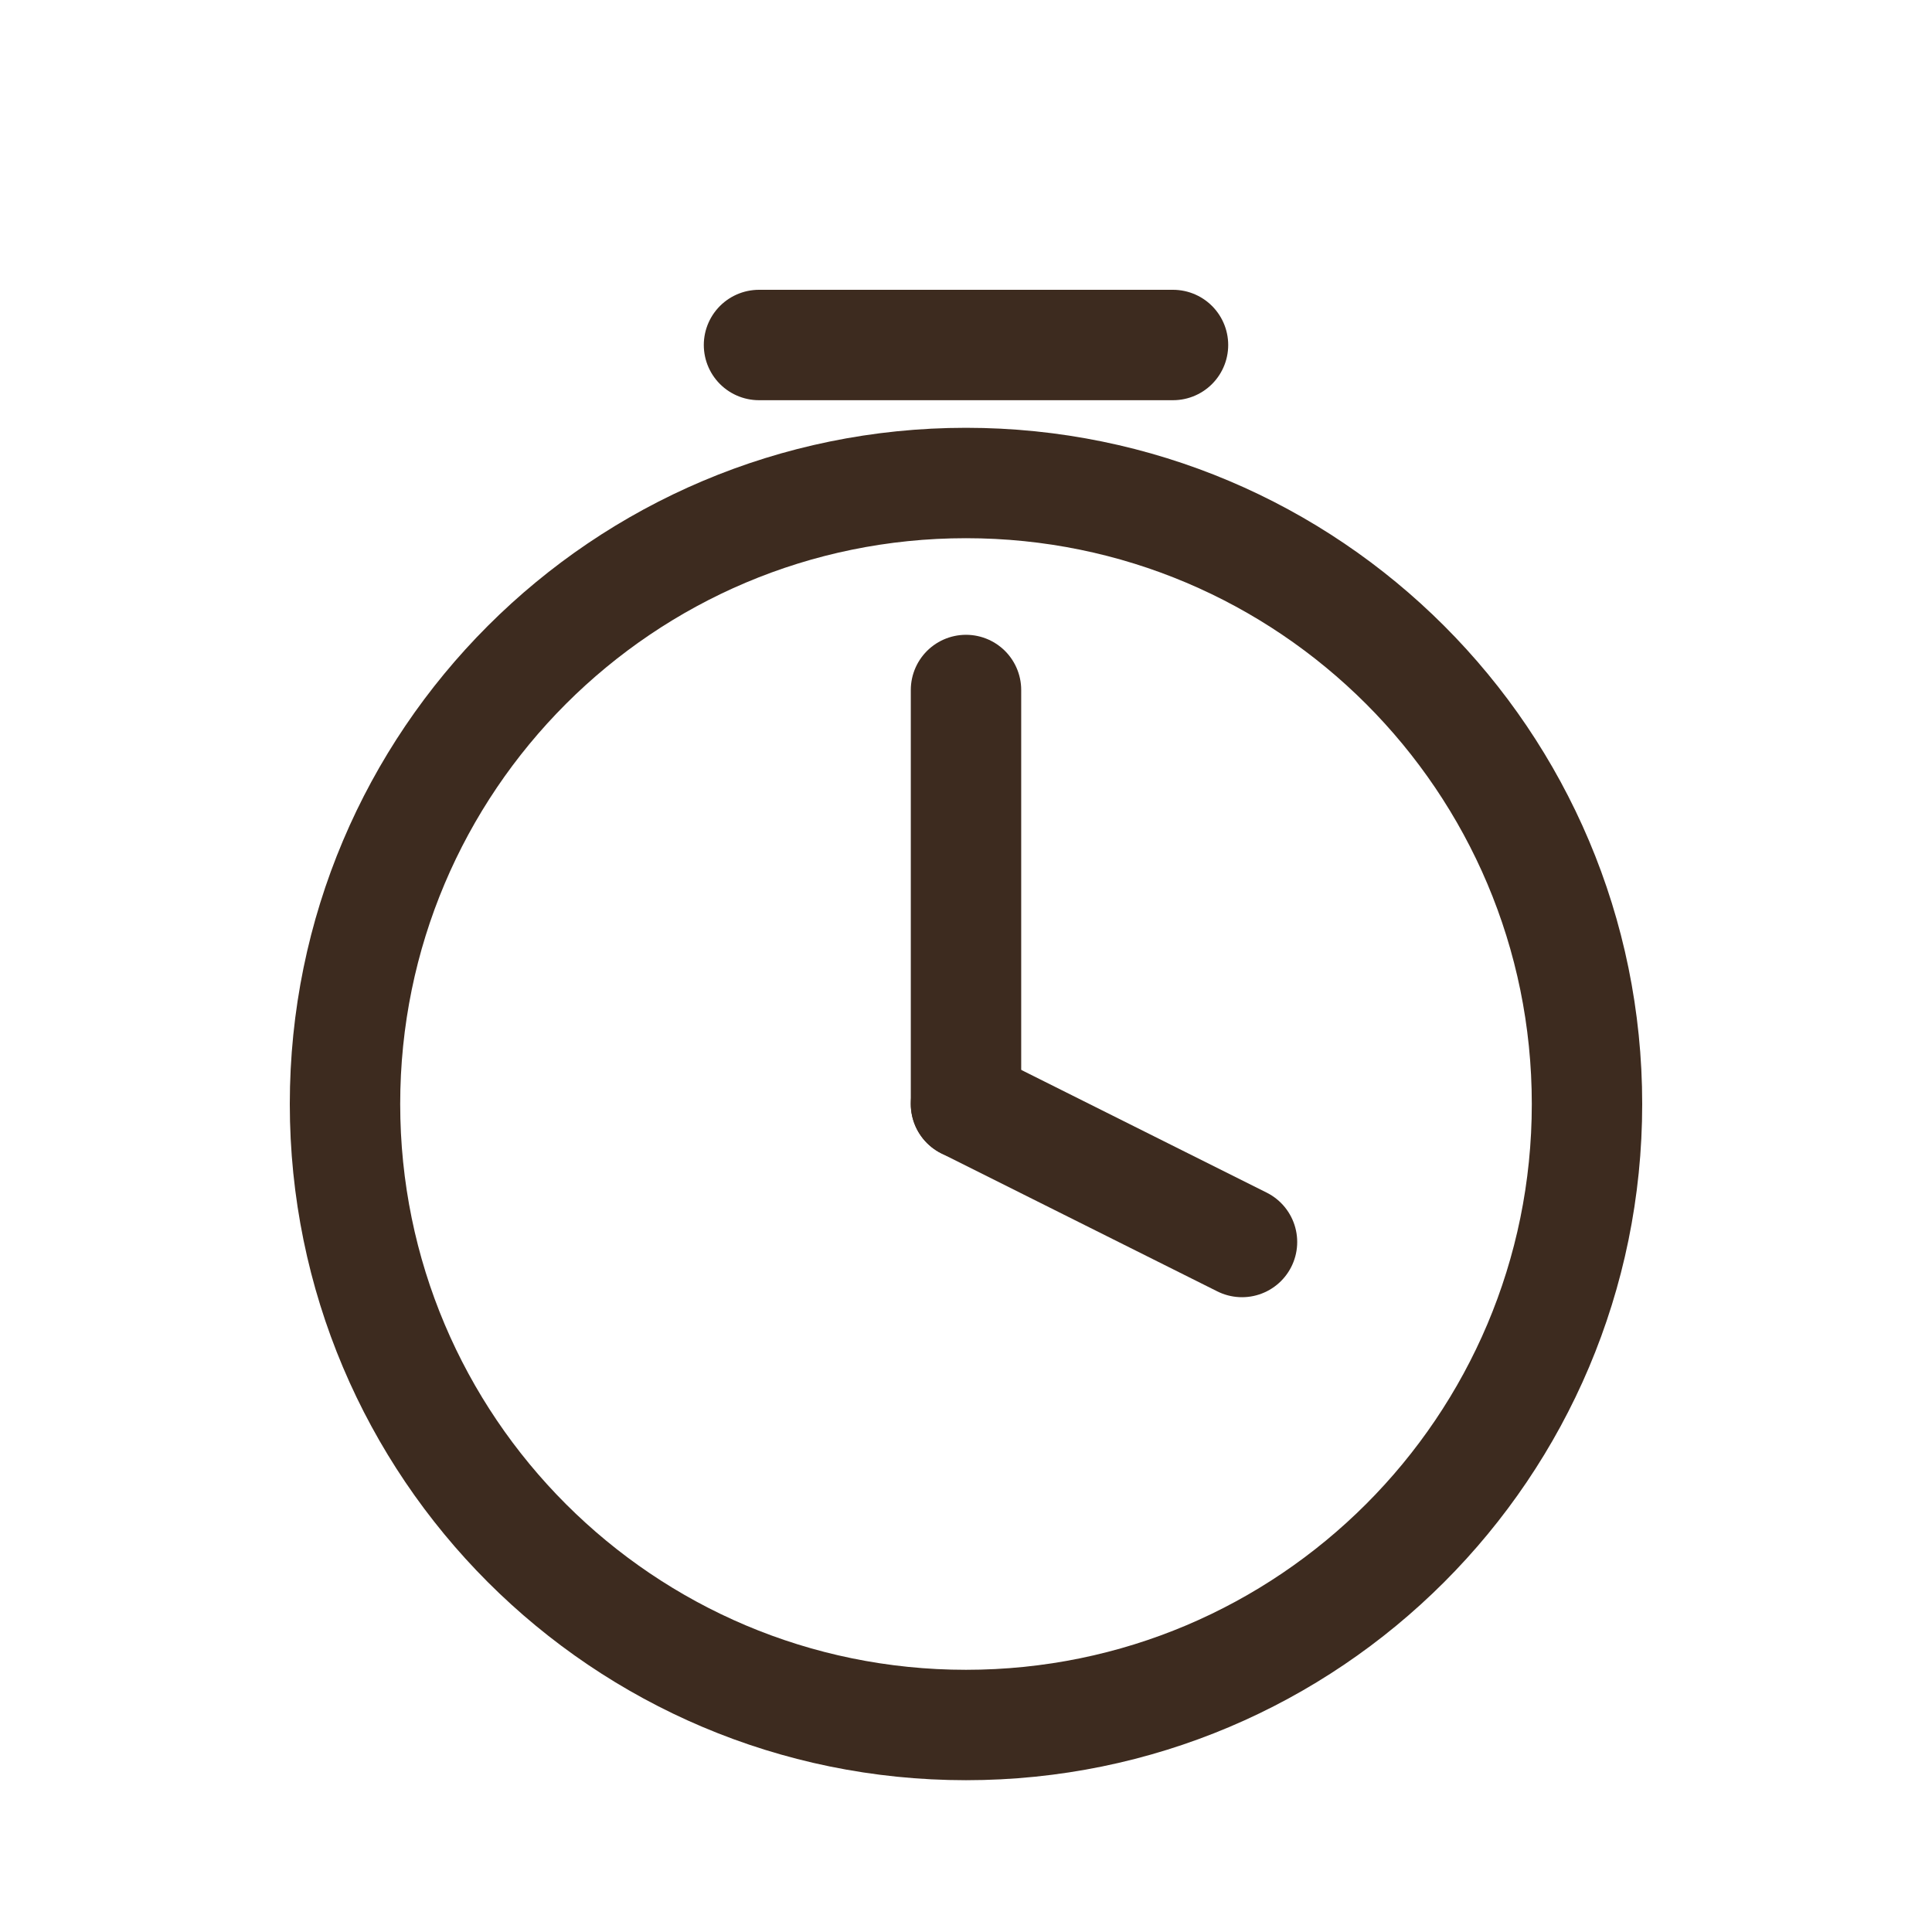
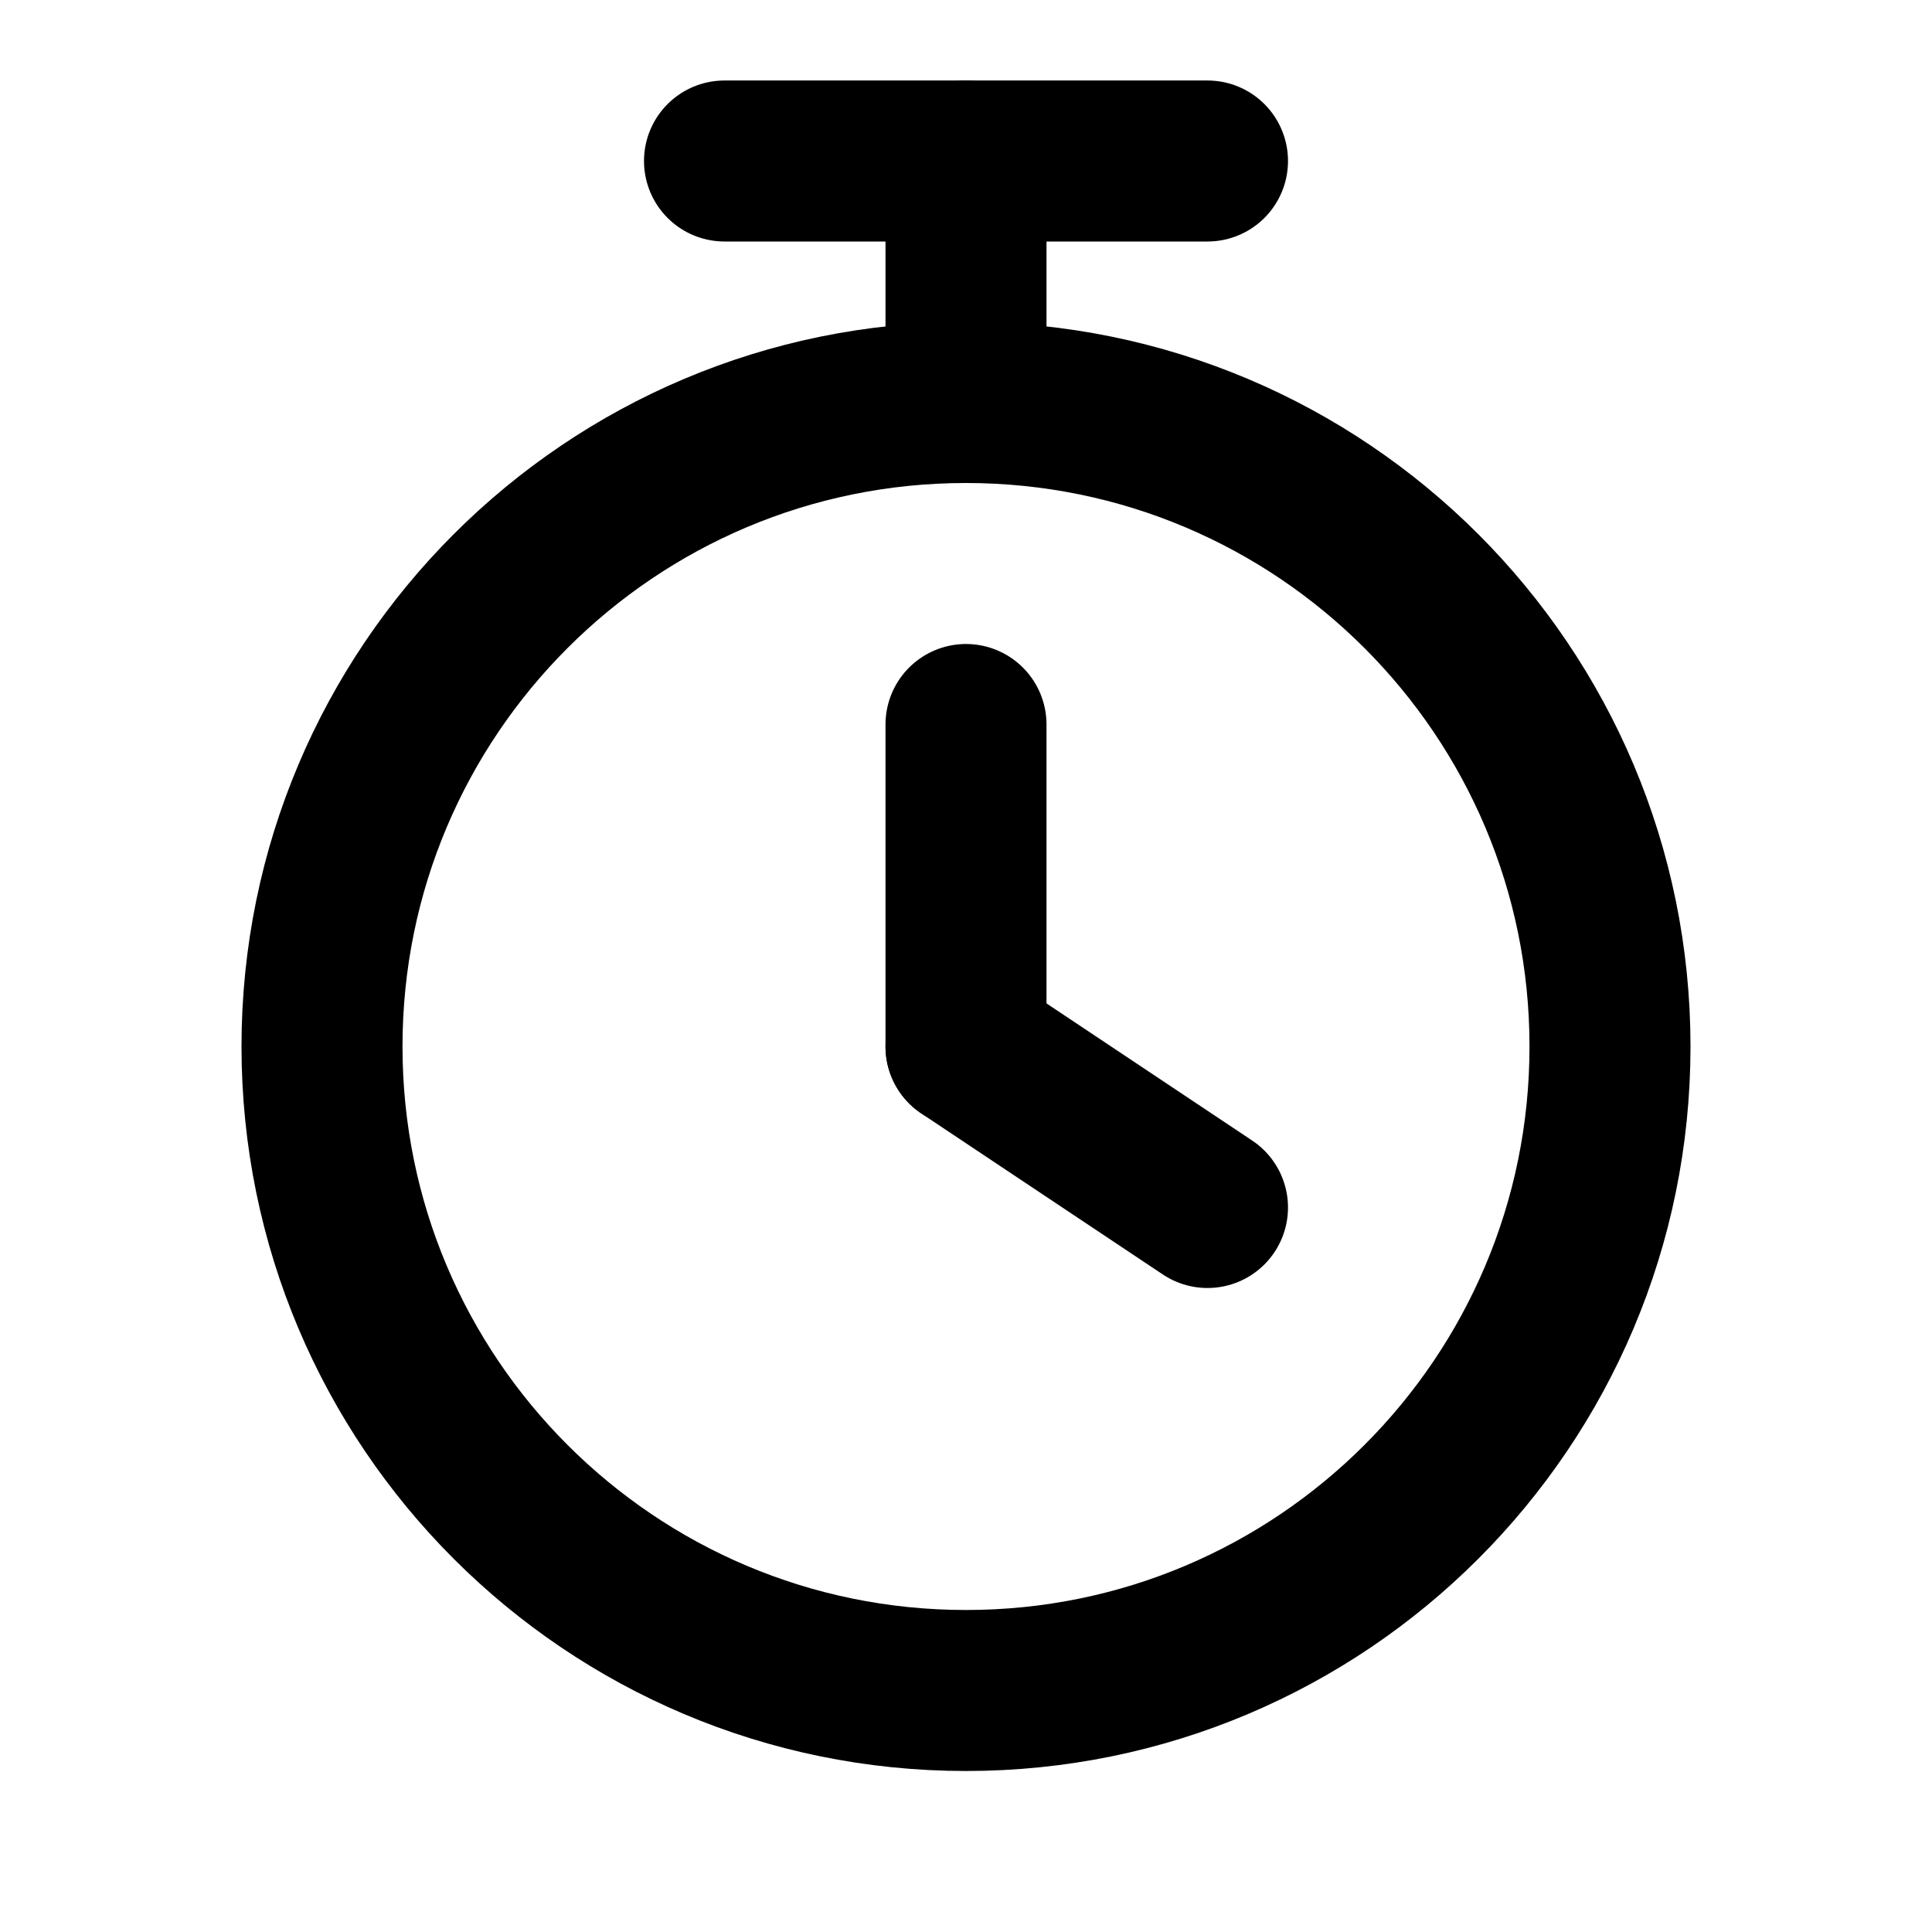
- <svg xmlns="http://www.w3.org/2000/svg" viewBox="0 0 28 28" width="28" height="28" fill="none" stroke="#3D2B1F" stroke-width="1.6" stroke-linecap="round" stroke-linejoin="round">
-   <circle cx="14" cy="16" r="9" />
-   <line x1="14" y1="16" x2="14" y2="10" />
-   <line x1="14" y1="16" x2="18" y2="18" />
-   <line x1="11" y1="5" x2="17" y2="5" />
+ <svg xmlns="http://www.w3.org/2000/svg" width="24" height="24" viewBox="0 0 24 24" fill="none" stroke="currentColor" stroke-width="2" stroke-linecap="round" stroke-linejoin="round">
+   <circle cx="12" cy="13" r="8" />
+   <line x1="12" y1="9" x2="12" y2="13" />
+   <line x1="12" y1="13" x2="15" y2="15" />
+   <line x1="9" y1="2" x2="15" y2="2" />
+   <line x1="12" y1="2" x2="12" y2="5" />
</svg>
